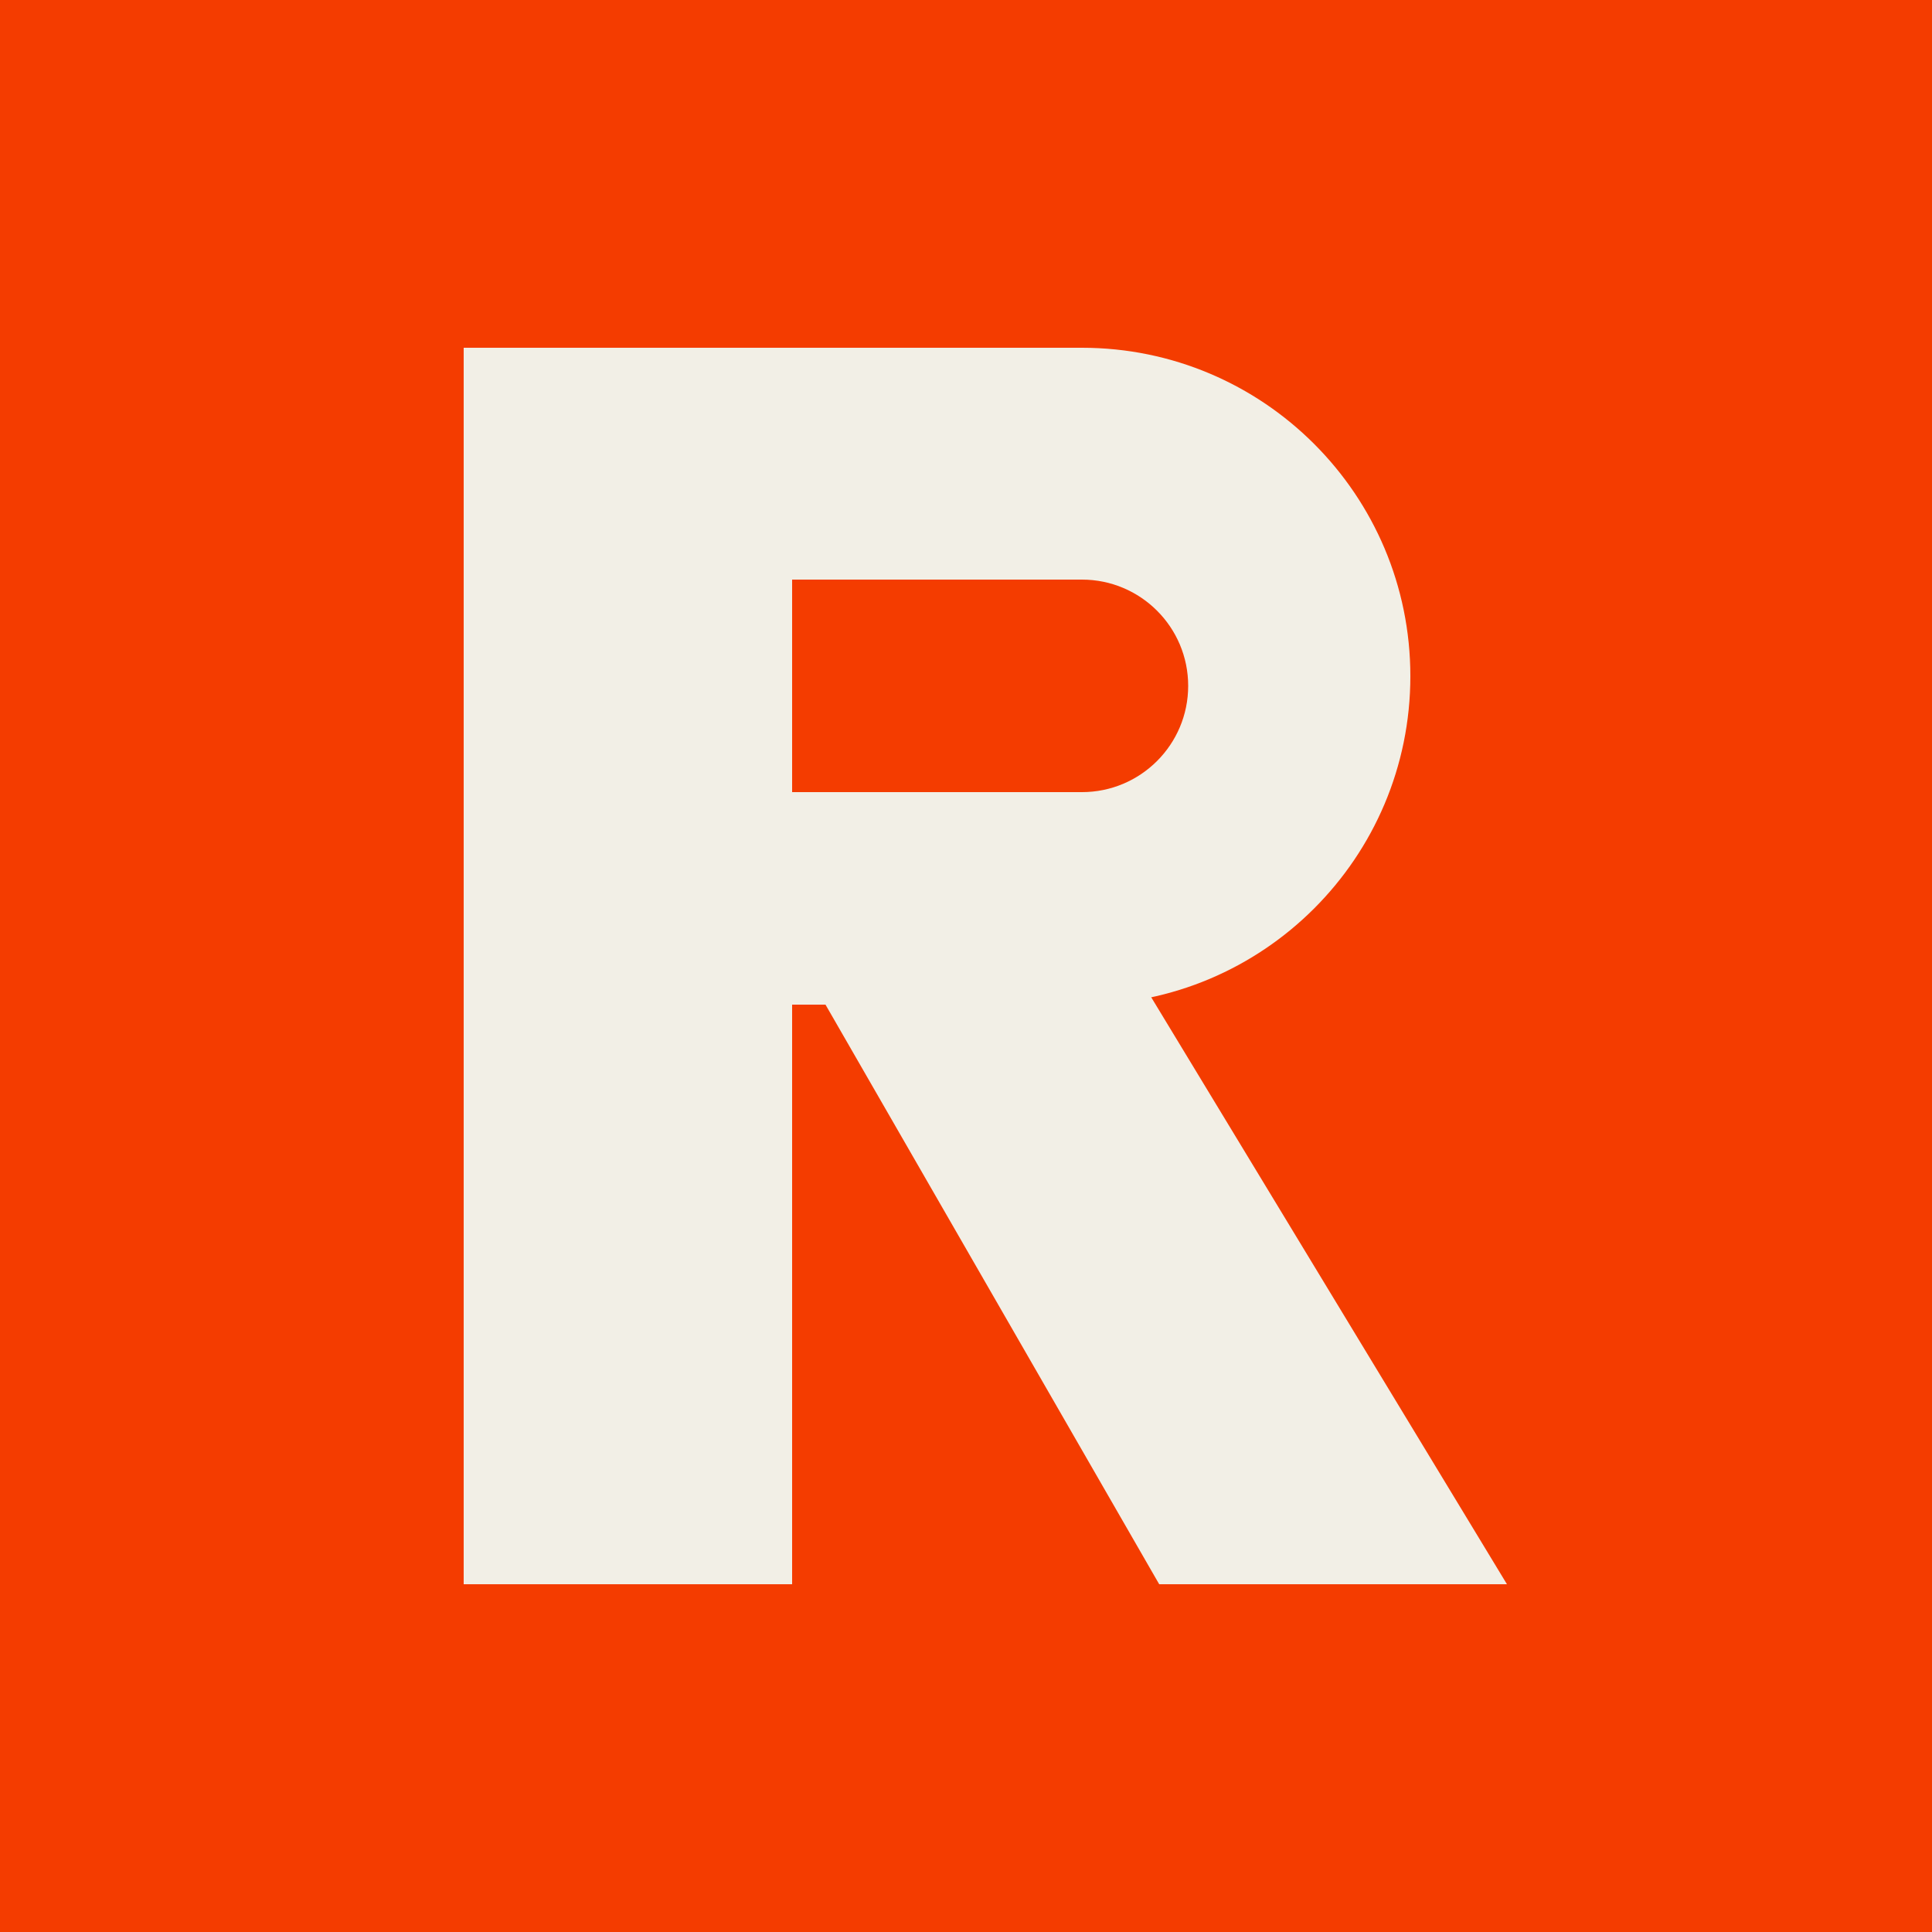
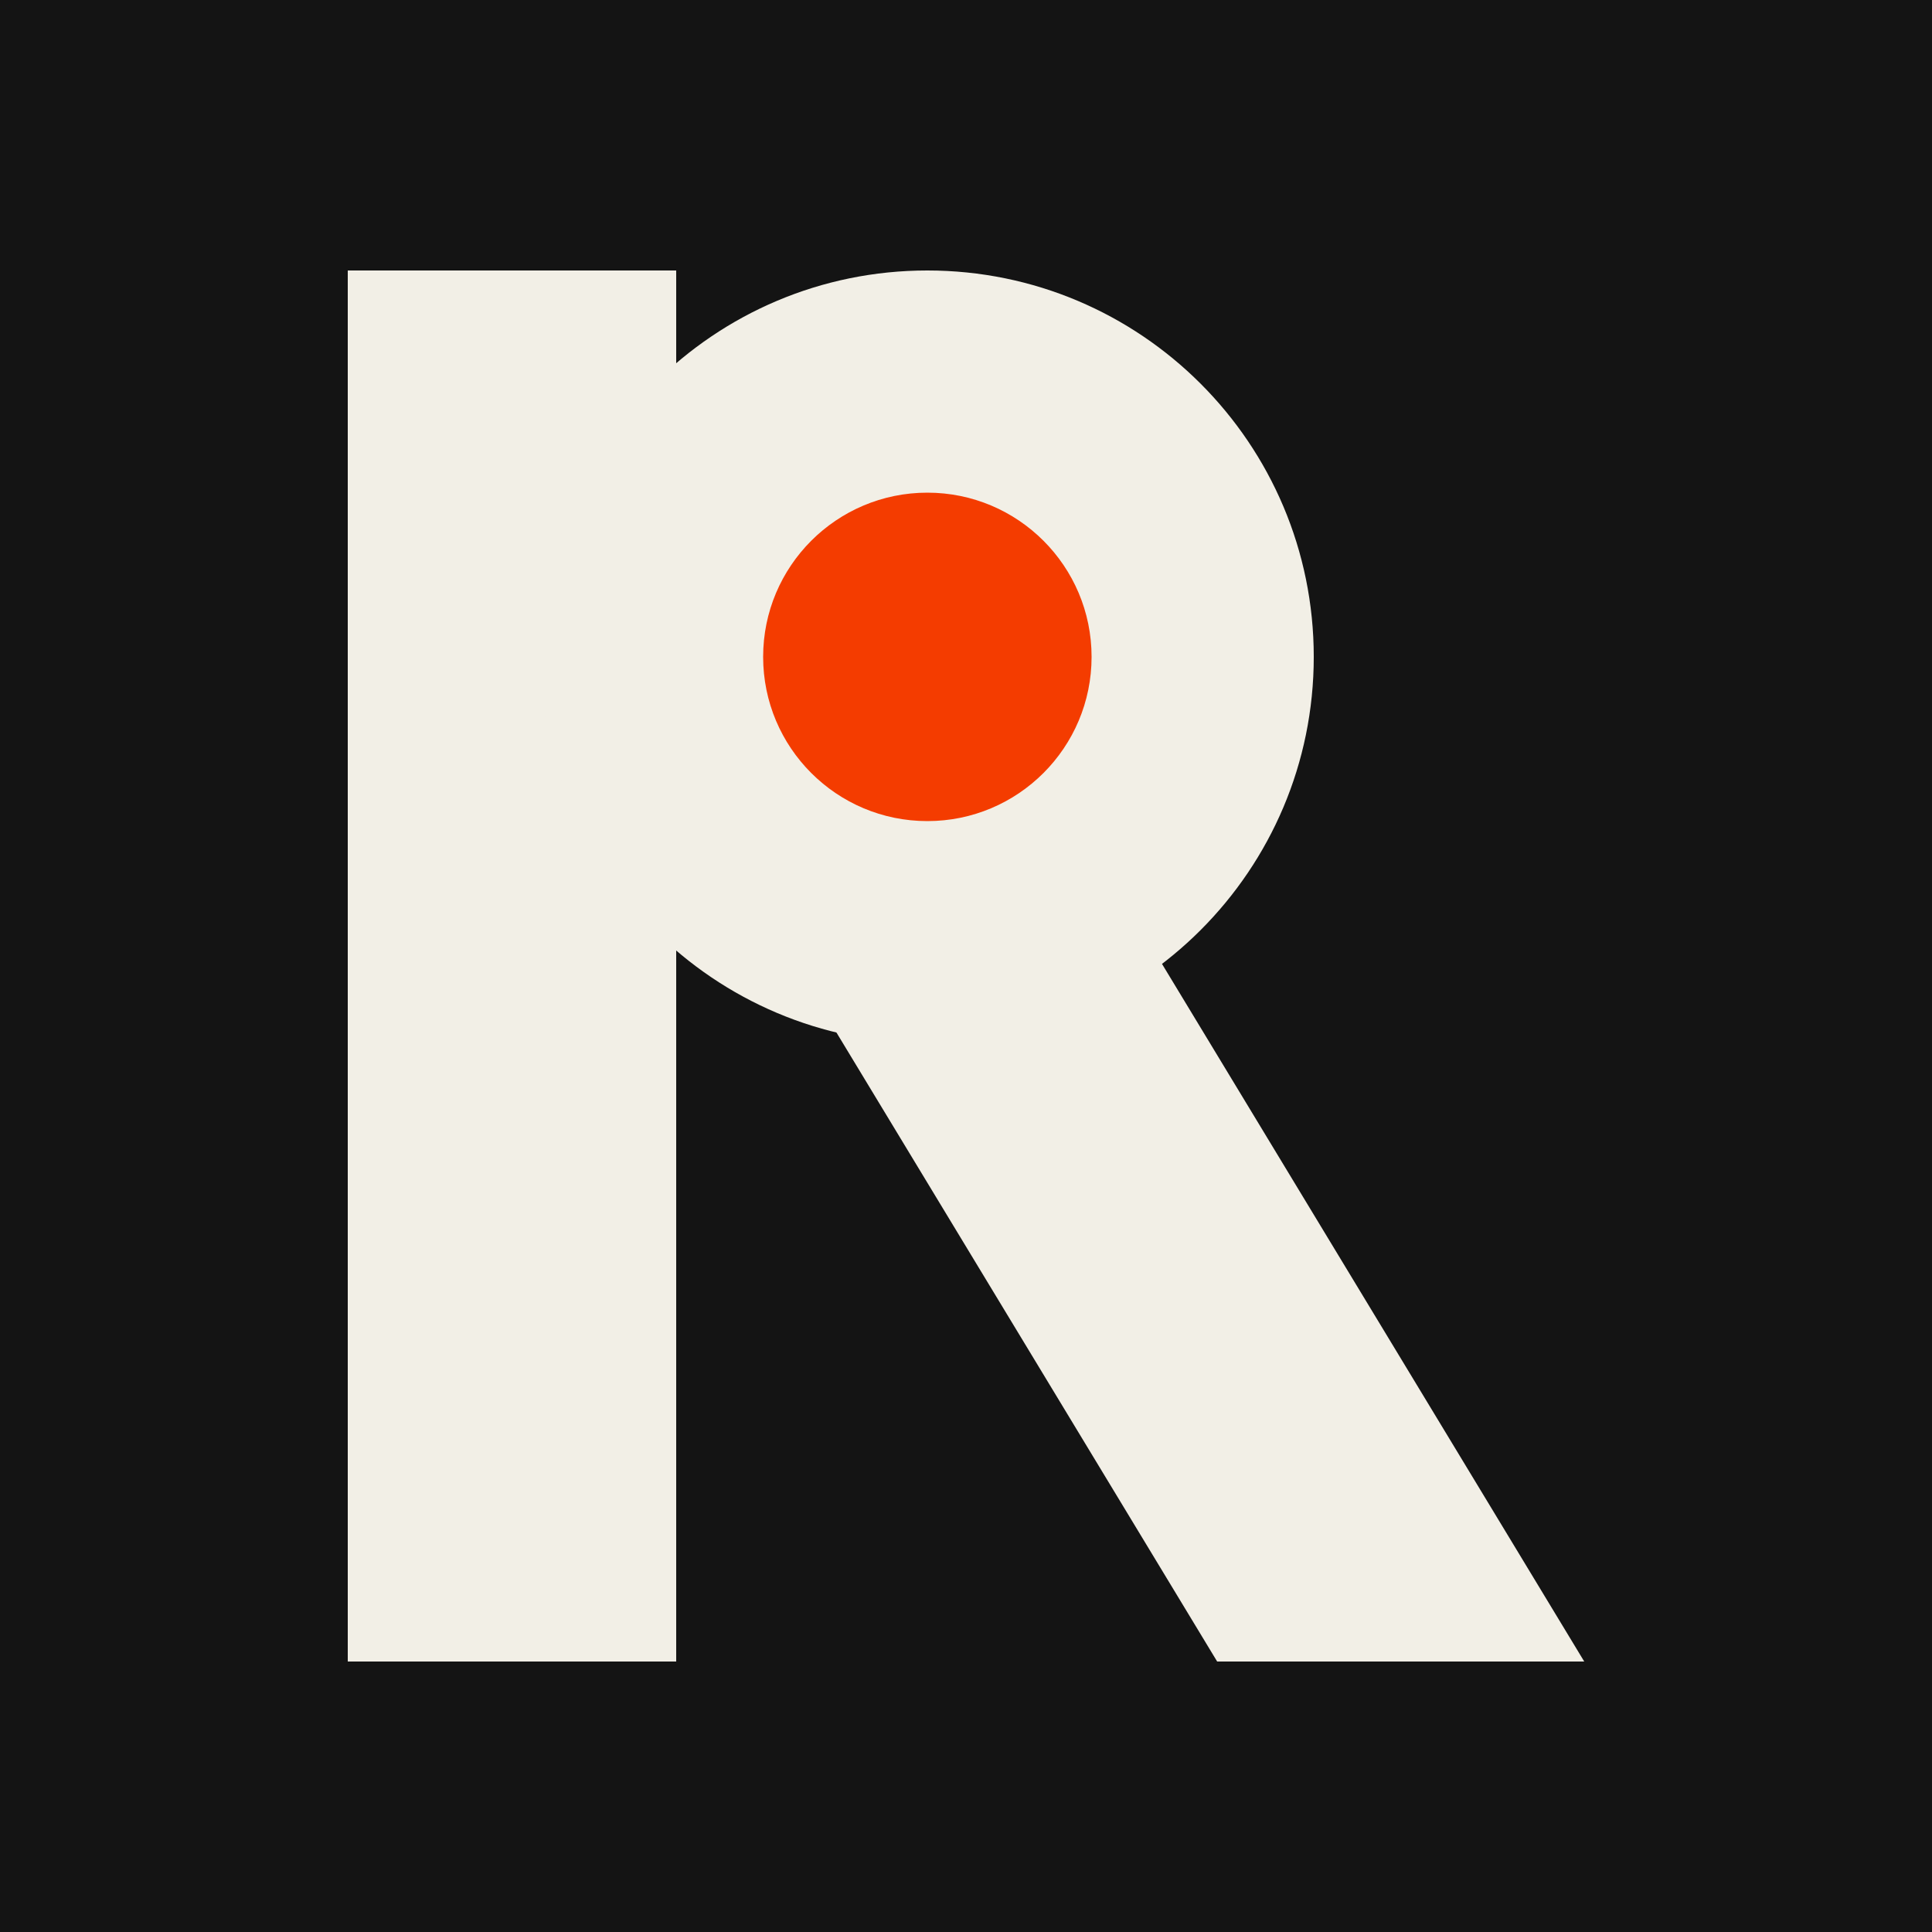
<svg xmlns="http://www.w3.org/2000/svg" viewBox="0 0 100 100" width="100" height="100">
-   <rect width="100" height="100" fill="#F43C00" />
+   <rect width="100" height="100" fill="#141414" />
  <g fill="#F2EFE6">
-     <rect x="24" y="18" width="17" height="64" />
-     <path d="M39 18h17a17 17 0 0 1 0 34H39z" />
-     <path d="M41 49h17l20 33H60z" />
+     <rect x="18" y="14" width="17" height="72" />
+     <circle cx="48" cy="34" r="20" />
+     <path d="M40 48h19l23 38H63z" />
  </g>
-   <path d="M41 30h15a5.5 5.5 0 0 1 0 11H41z" fill="#F43C00" />
+   <circle cx="48" cy="34" r="8.5" fill="#F43C00" />
</svg>
